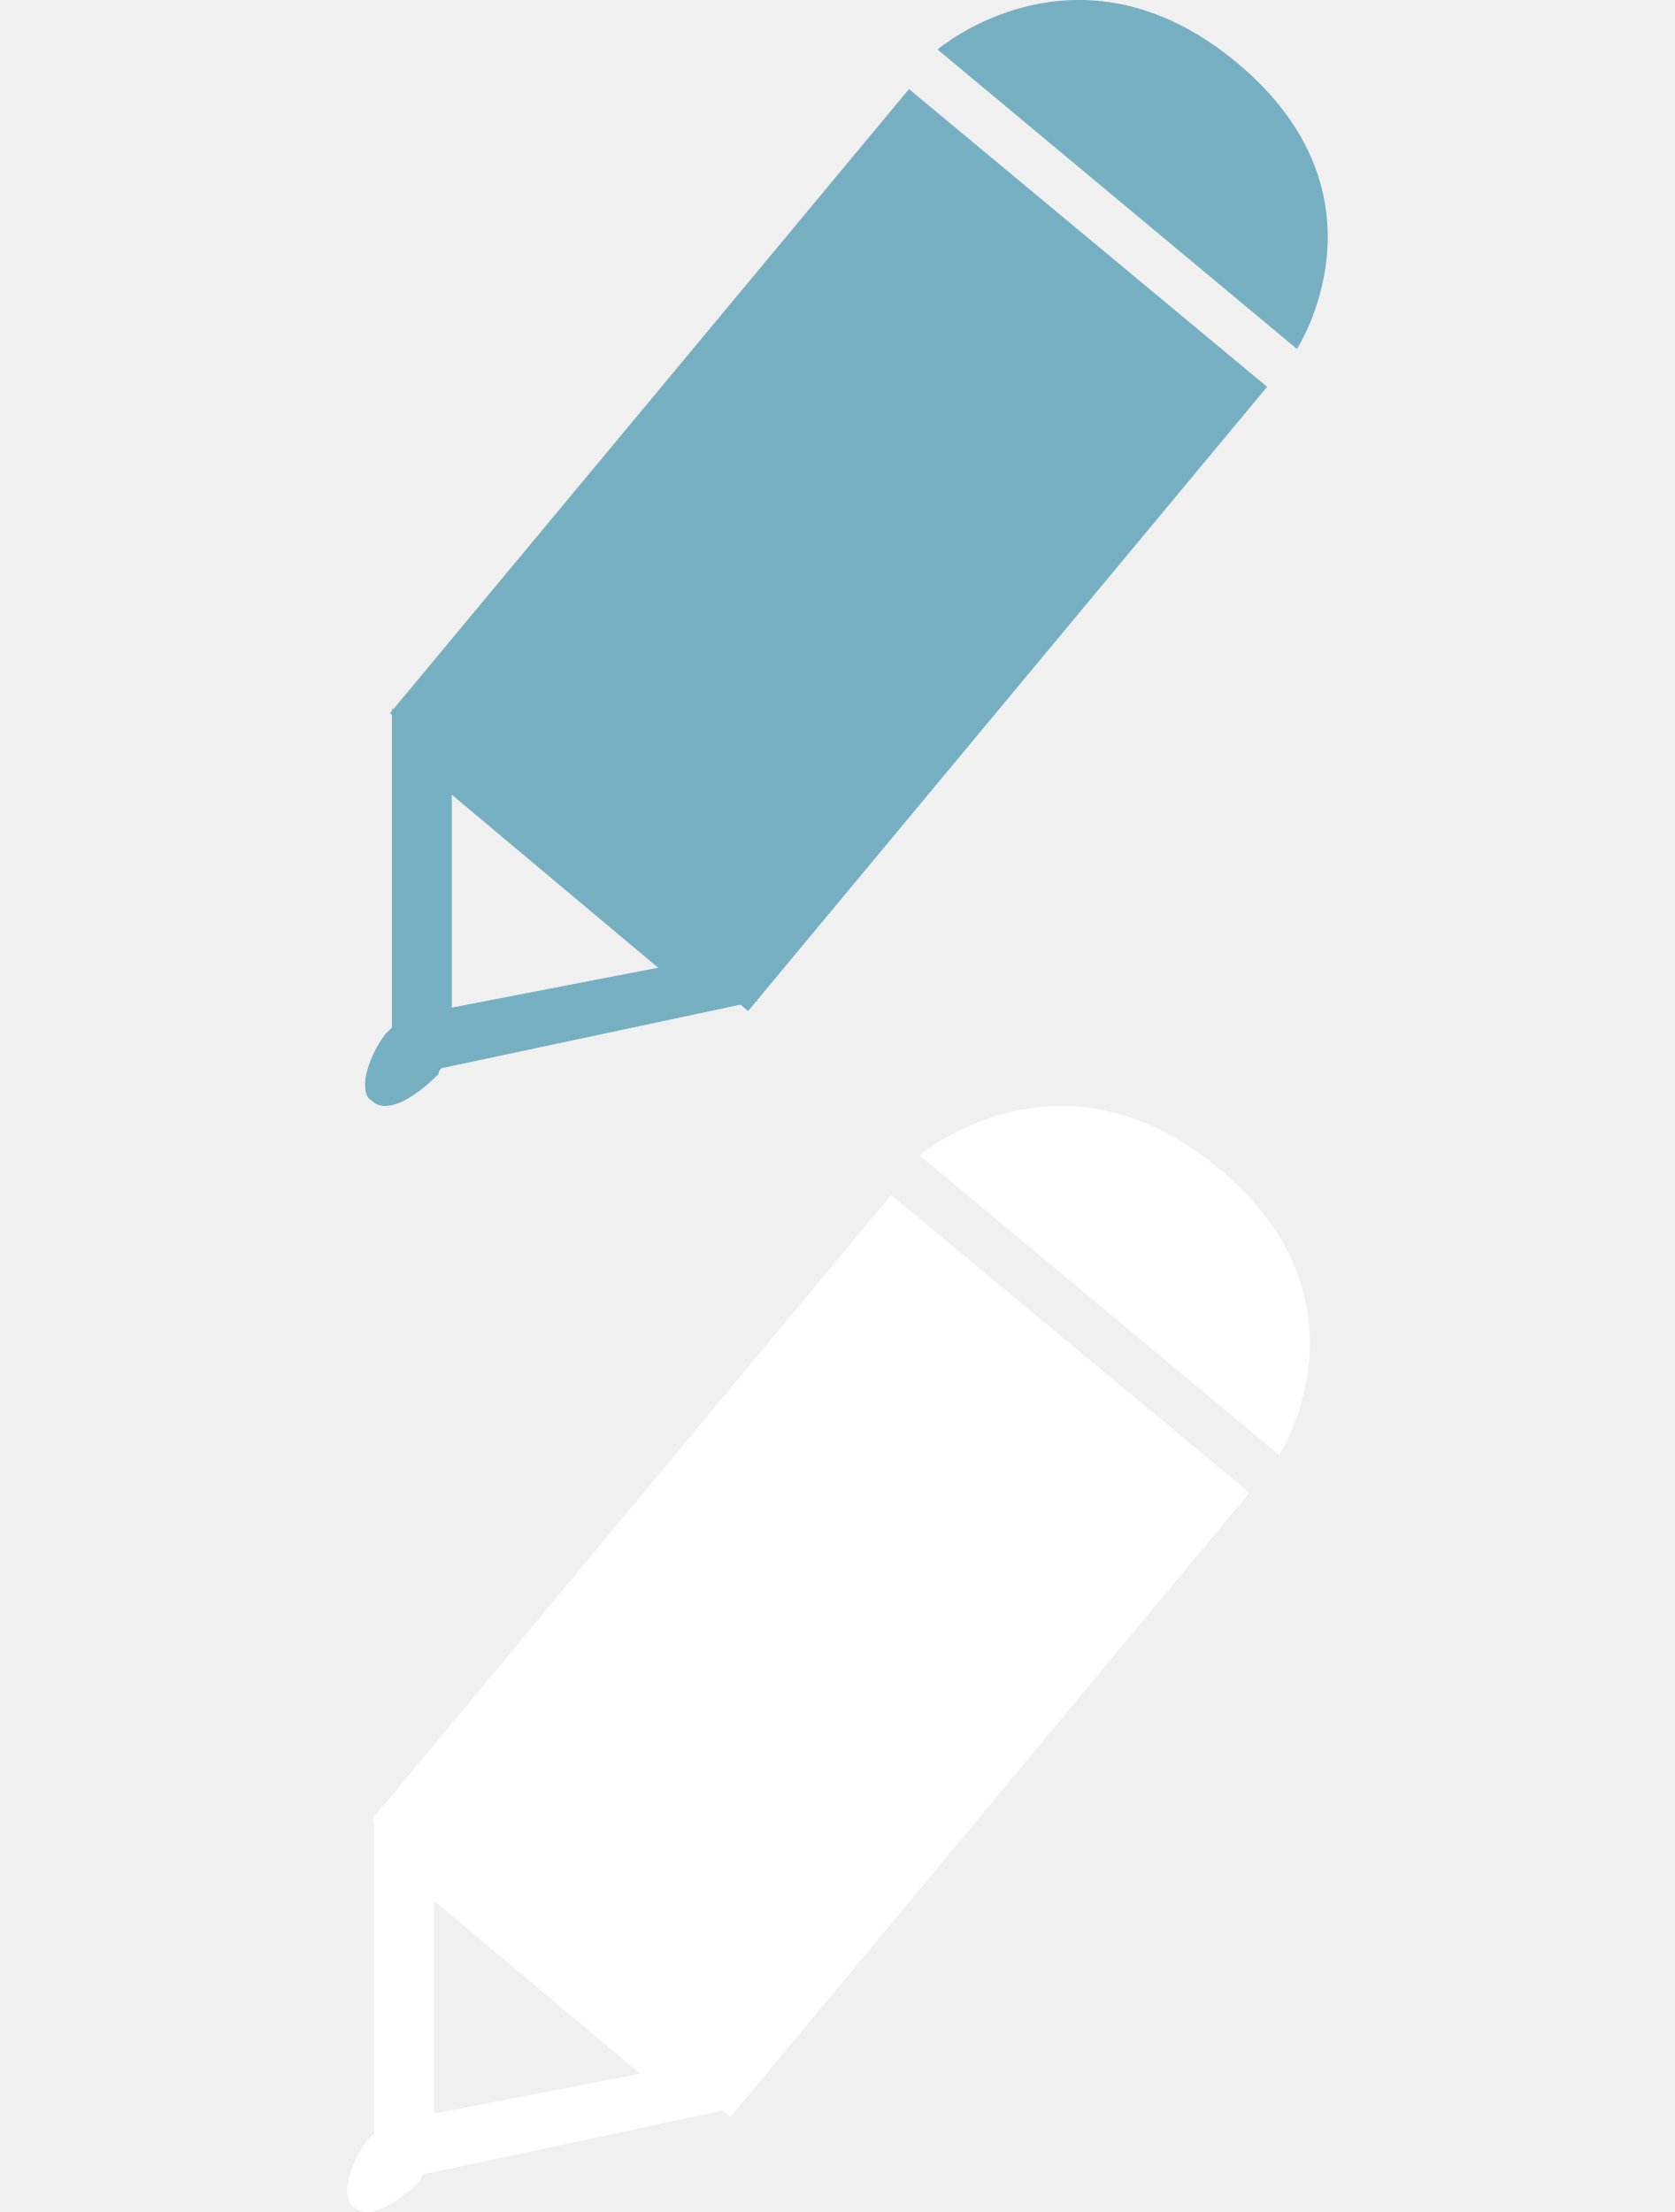
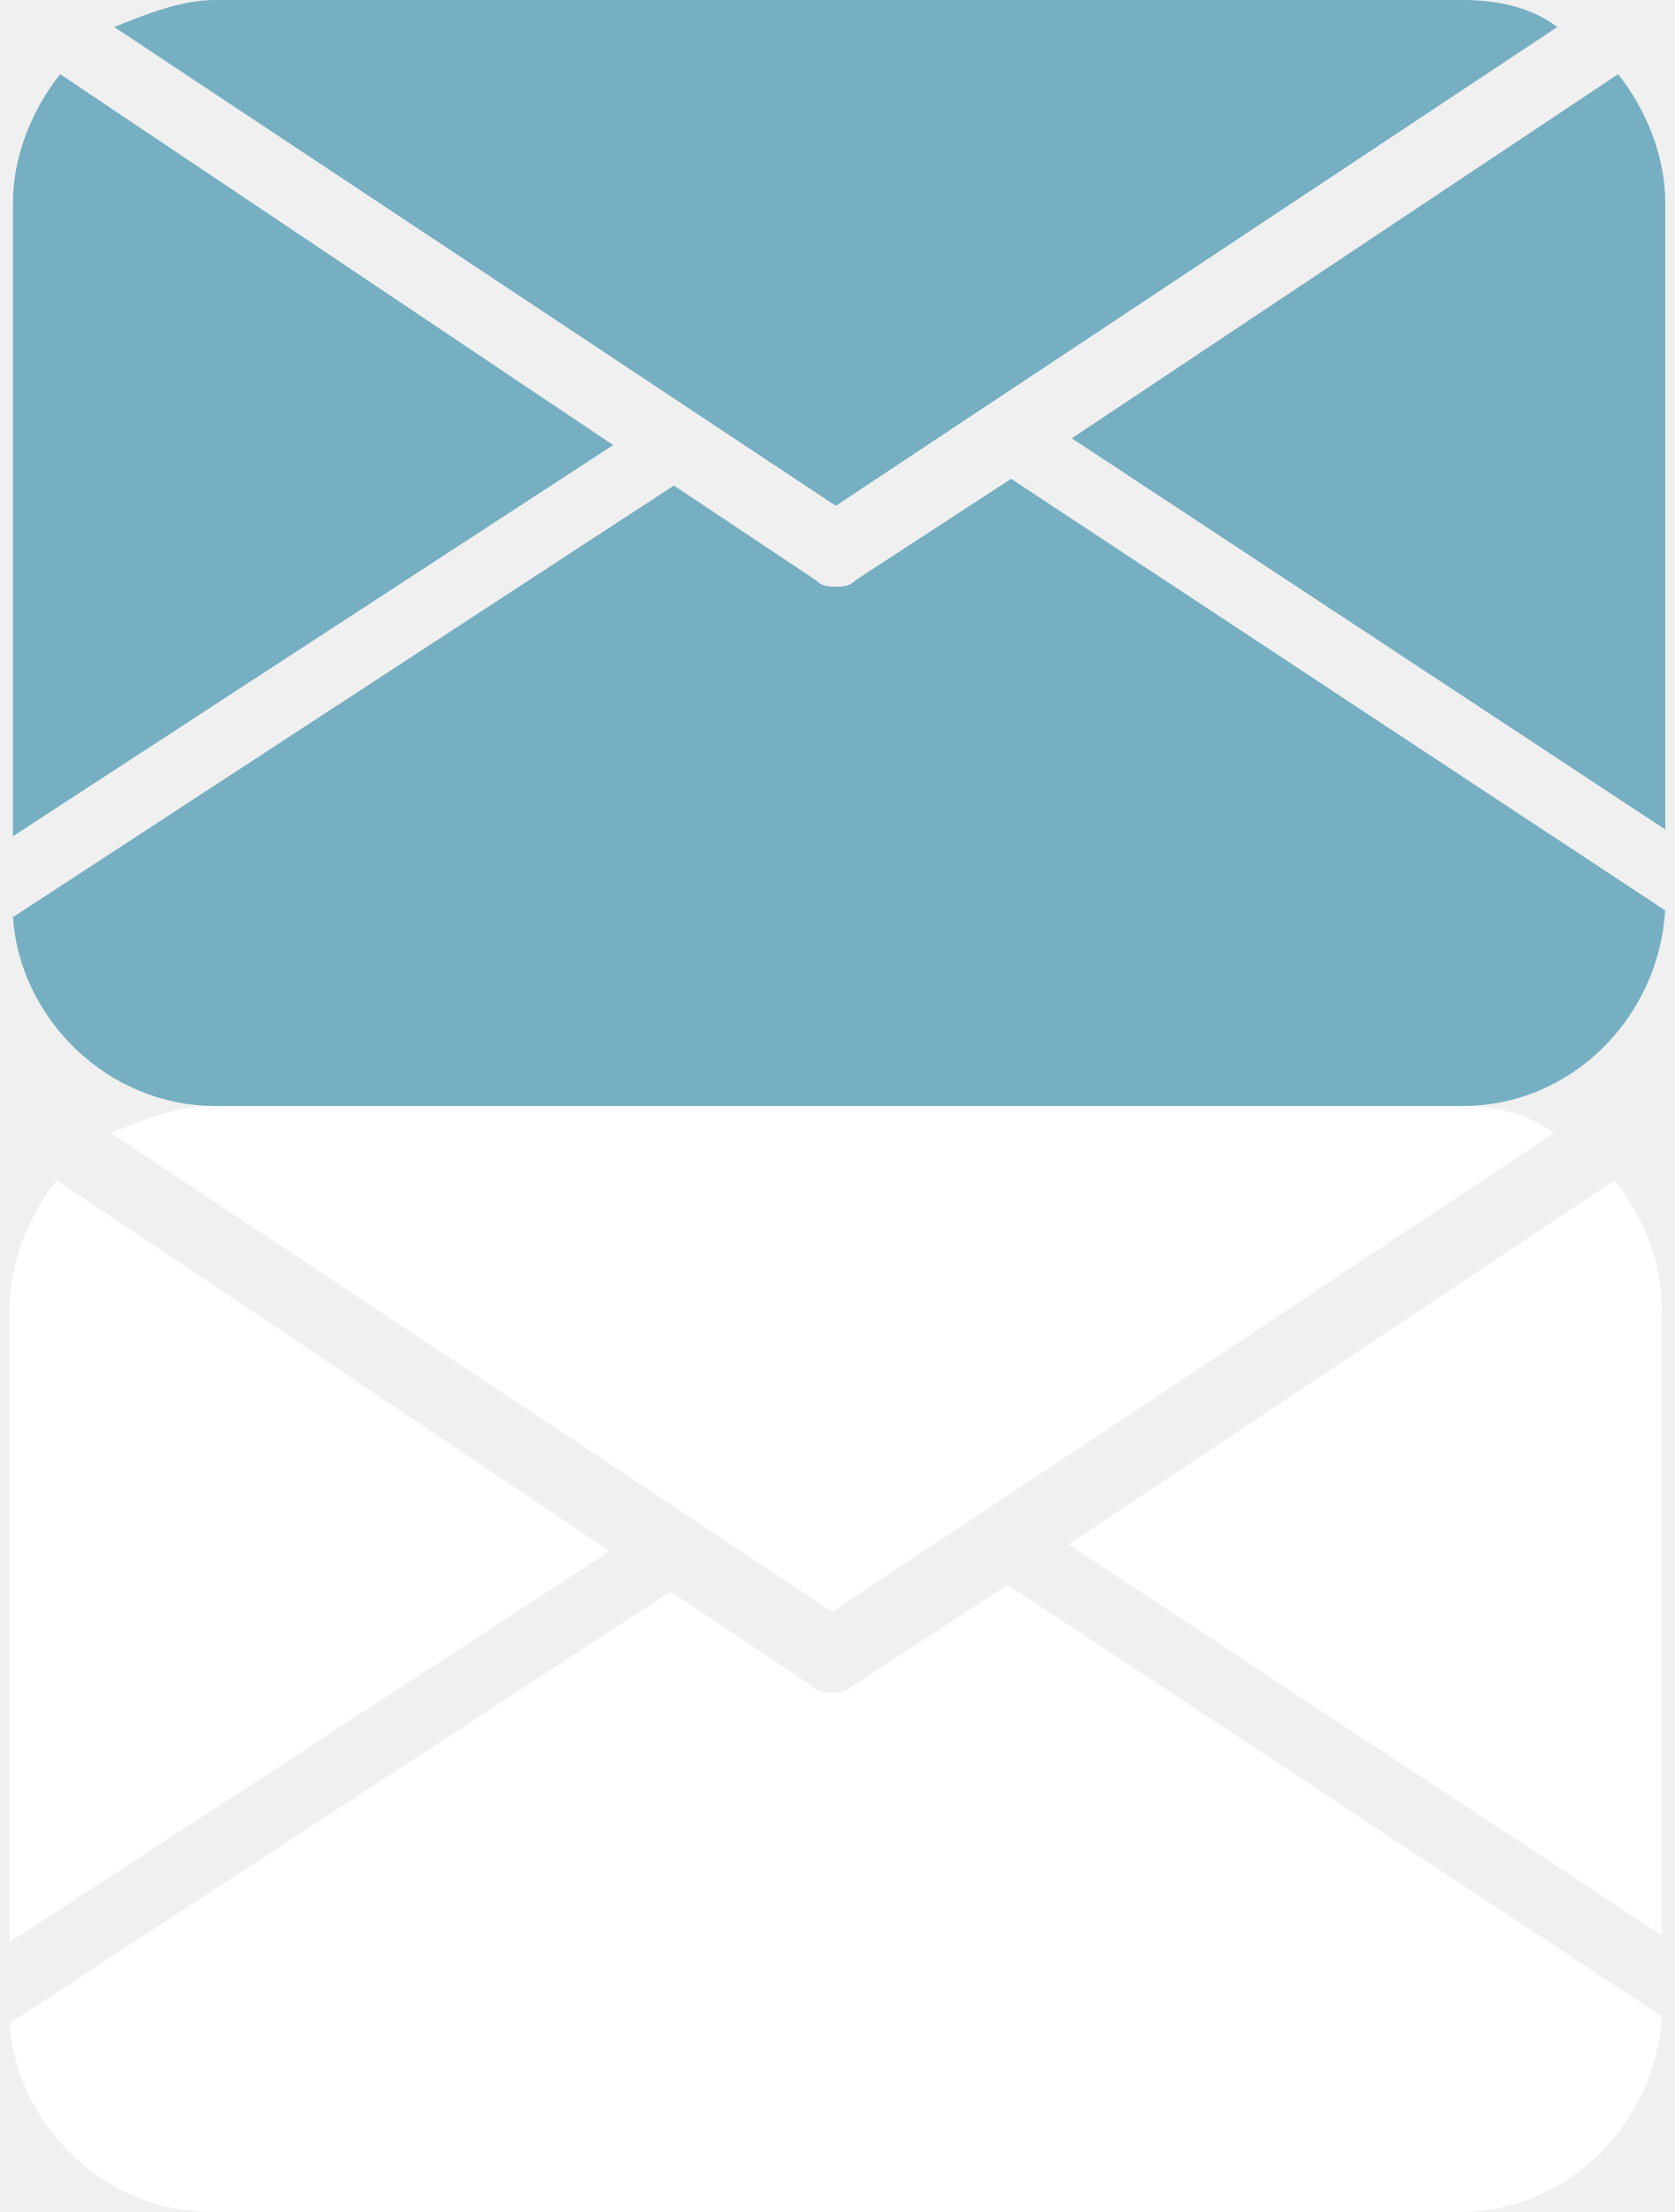
<svg xmlns="http://www.w3.org/2000/svg" version="1.1" id="Layer_1" x="0px" y="0px" width="53px" height="70px" viewBox="11 15 53 70" enable-background="new 11 15 53 70" xml:space="preserve">
  <g>
    <g>
-       <rect x="29.851" y="19.56" transform="matrix(-0.7689 -0.6393 0.6393 -0.7689 45.1218 81.1172)" fill="#77AFC2" width="14.739" height="25.689" />
-       <path fill="#77AFC2" d="M40.668,16.566c0,0,4.421-3.791,9.476,0.421c5.054,4.211,1.896,9.055,1.896,9.055L40.668,16.566z" />
-       <path fill="#77AFC2" d="M23.402,37.412v10.106l-0.21,0.21c-0.63,0.842-0.842,1.896-0.422,2.107c0.422,0.421,1.264,0,2.106-0.844    c0,0,0-0.211,0.211-0.211l9.896-2.105L23.402,37.412z M25.297,40.149l6.528,5.474l-6.528,1.263V40.149z" />
+       <path fill="#77AFC2" d="M60.282,15.854C59.429,15.214,58.361,15,57.294,15H17.813c-1.066,0-2.134,0.426-3.201,0.854l22.835,15.153    L60.282,15.854z" />
+       <path fill="#77AFC2" d="M63.696,41.25V21.402c0-1.495-0.64-2.988-1.493-4.055L44.916,28.871L63.696,41.25z" />
+       <g>
+         <path fill="#77AFC2" d="M30.404,29.085l-17.5-11.738c-0.854,1.067-1.494,2.561-1.494,4.055v20.061L30.404,29.085z" />
+         <path fill="#77AFC2" d="M42.996,30.152l-4.909,3.2c-0.213,0.214-0.426,0.214-0.641,0.214c-0.213,0-0.426,0-0.641-0.214     l-4.481-2.987L11.409,44.024C11.624,47.226,14.398,50,17.811,50h39.482c3.414,0,6.189-2.774,6.401-6.189L42.996,30.152z" />
+       </g>
    </g>
  </g>
  <g>
    <g>
-       <rect x="29.287" y="54.558" transform="matrix(-0.7689 -0.6393 0.6393 -0.7689 21.7511 142.6661)" fill="#FFFFFF" width="14.74" height="25.69" />
-       <path fill="#FFFFFF" d="M40.104,51.565c0,0,4.421-3.79,9.476,0.422c5.053,4.212,1.895,9.054,1.895,9.054L40.104,51.565z" />
-       <path fill="#FFFFFF" d="M22.838,72.411v10.106l-0.211,0.211c-0.63,0.842-0.841,1.896-0.421,2.106c0.421,0.422,1.264,0,2.106-0.843    c0,0,0-0.211,0.21-0.211l9.897-2.105L22.838,72.411z M24.732,75.148l6.528,5.475l-6.528,1.264V75.148z" />
+       <path fill="#FFFFFF" d="M60.176,50.854c-0.854-0.639-1.921-0.854-2.989-0.854h-39.48c-1.067,0-2.135,0.427-3.202,0.854    L37.34,66.007L60.176,50.854z" />
+       <path fill="#FFFFFF" d="M63.59,76.25V56.402c0-1.495-0.641-2.988-1.495-4.055L44.809,63.873L63.59,76.25z" />
+       <g>
+         <path fill="#FFFFFF" d="M30.297,64.086l-17.5-11.738c-0.854,1.066-1.494,2.56-1.494,4.055v20.06L30.297,64.086z" />
+         <path fill="#FFFFFF" d="M42.889,65.152l-4.909,3.201c-0.215,0.214-0.427,0.214-0.64,0.214c-0.214,0-0.426,0-0.64-0.214     l-4.482-2.988l-20.915,13.66c0.213,3.2,2.989,5.975,6.403,5.975h39.48c3.415,0,6.189-2.774,6.402-6.189L42.889,65.152z" />
+       </g>
    </g>
  </g>
</svg>
